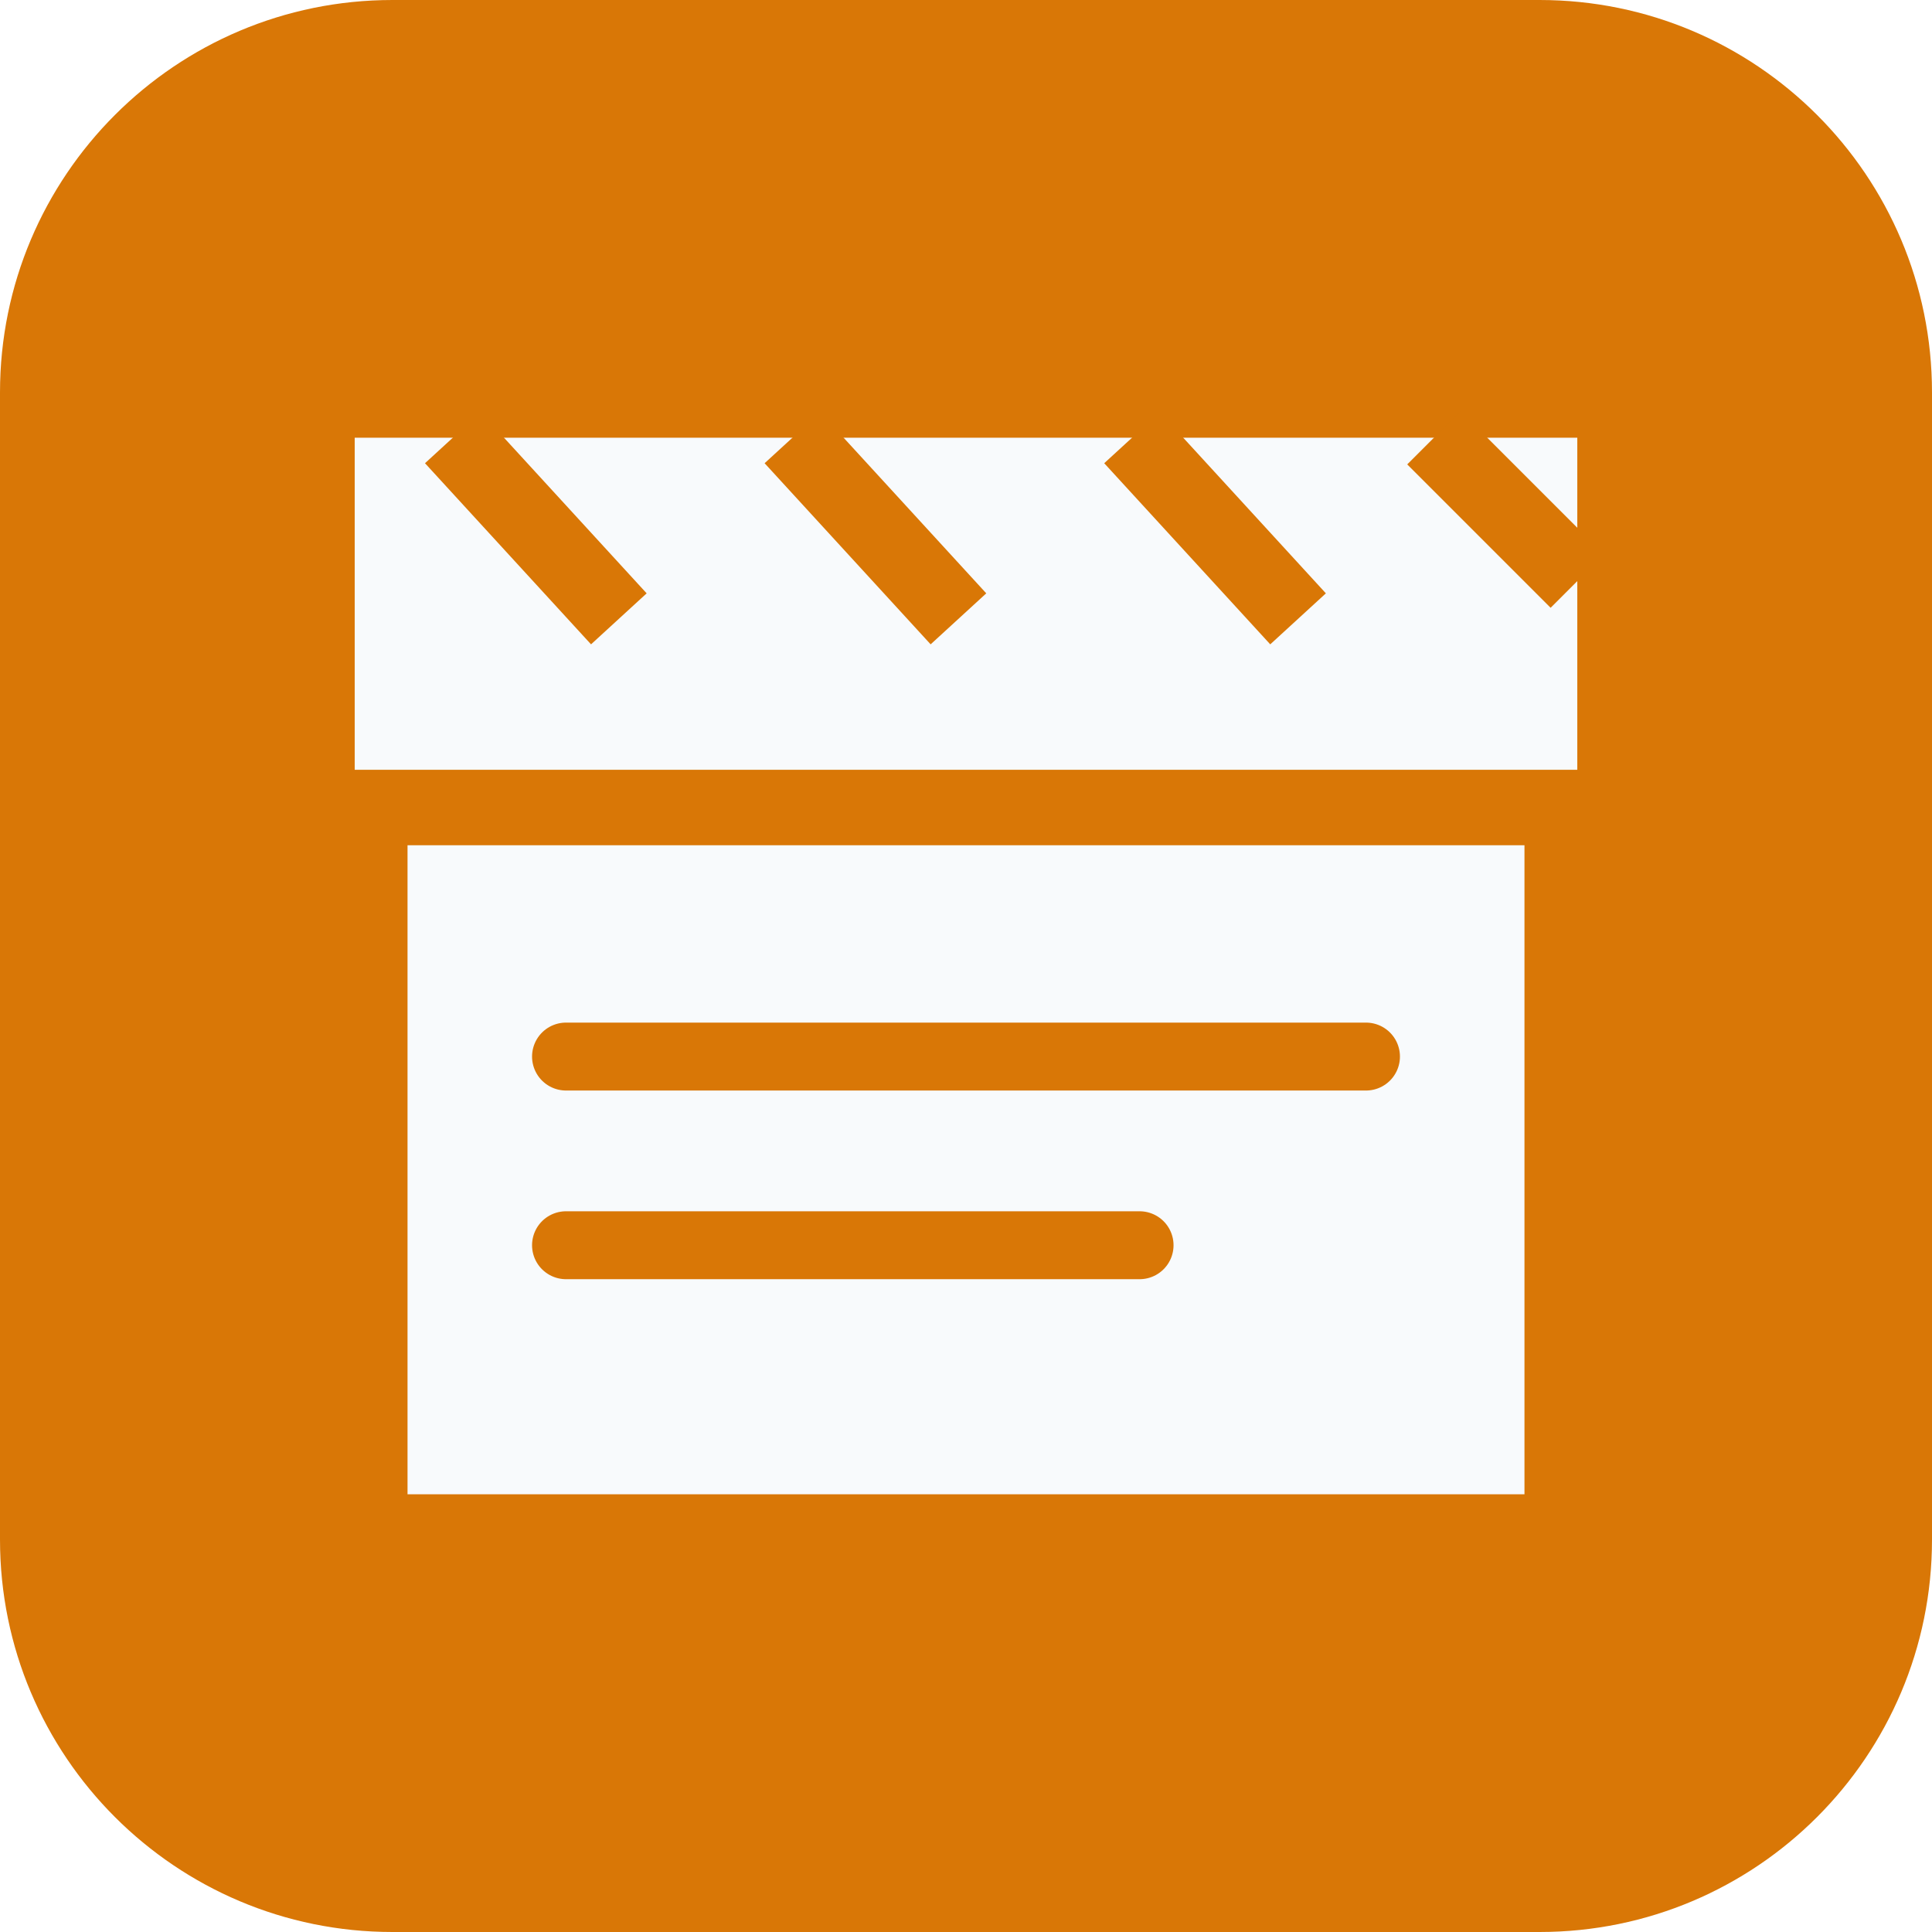
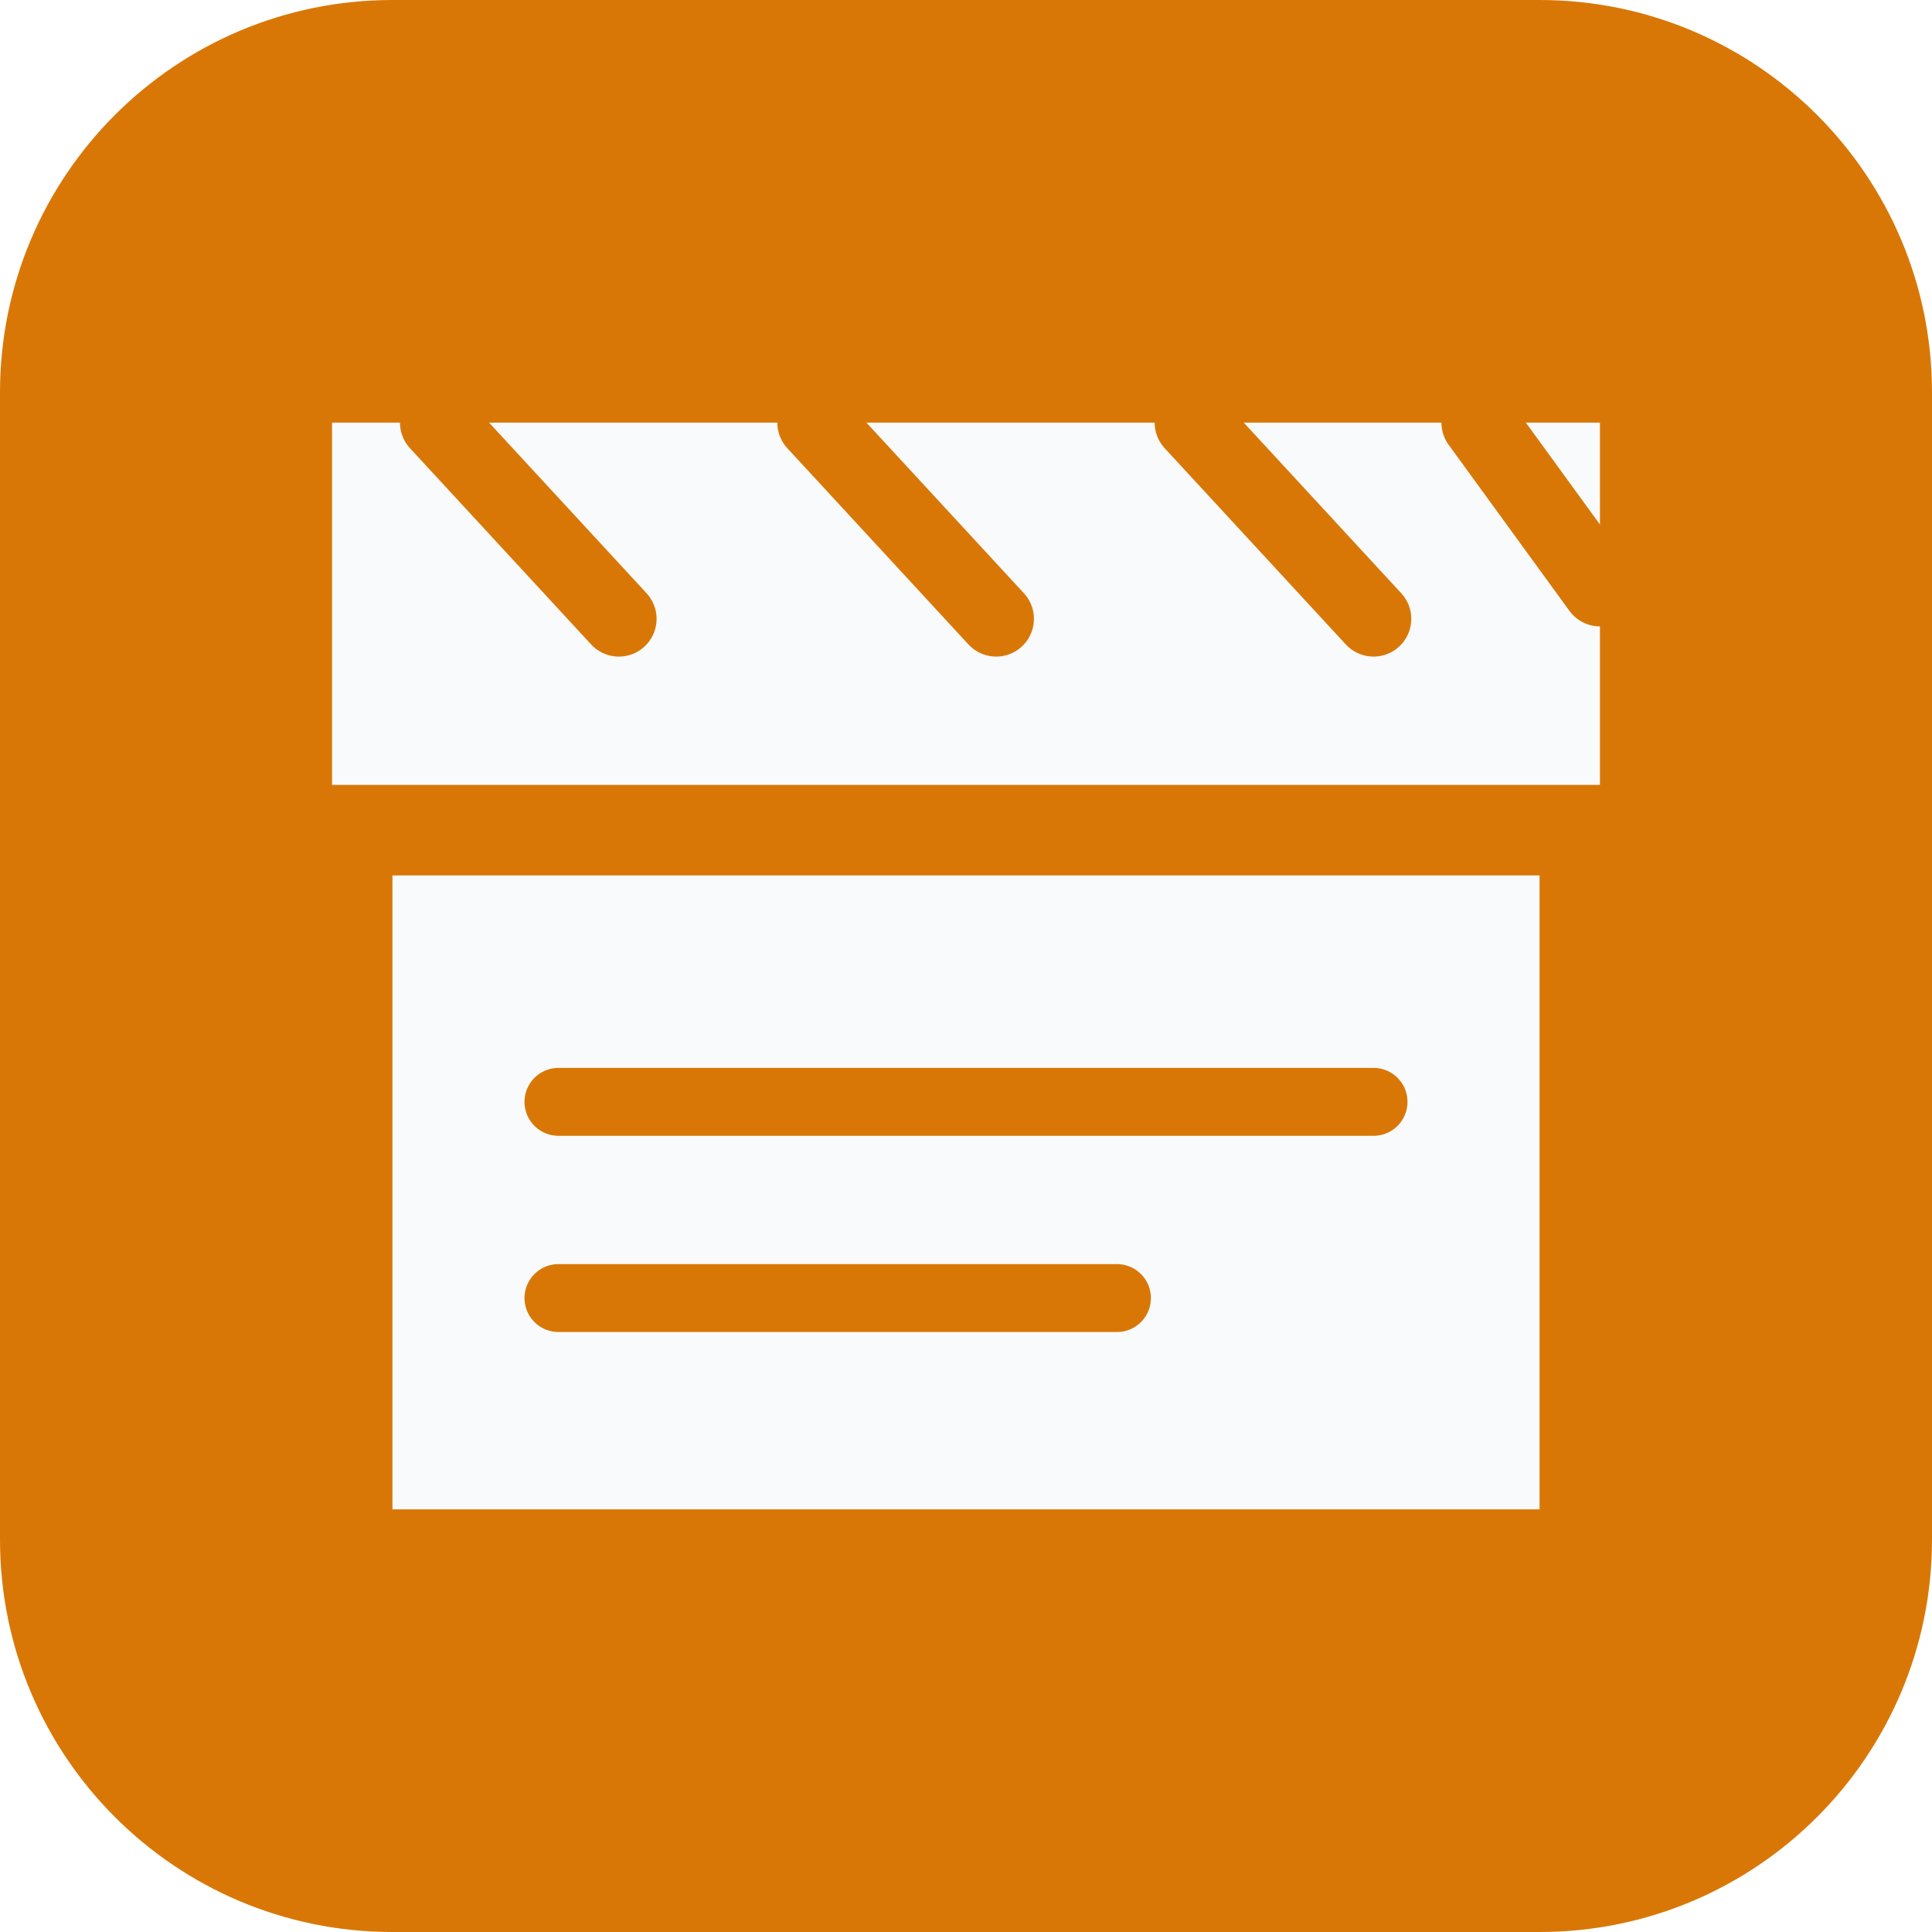
- <svg xmlns="http://www.w3.org/2000/svg" viewBox="0 0 256 256">
+ <svg xmlns="http://www.w3.org/2000/svg" viewBox="0 0 256 256" role="img" aria-label="Scribam Drama">
  <rect width="256" height="256" rx="52" fill="#D97706" />
-   <path d="M47 58H209V102H47Z" fill="#F8FAFC" />
-   <path d="M60 58 82 82M105 58 127 82M150 58 172 82M190 58 209 77" stroke="#D97706" stroke-width="10" />
-   <path d="M54 112H202V198H54Z" fill="#F8FAFC" />
-   <path d="M75 140H181M75 165H151" stroke="#D97706" stroke-width="9" stroke-linecap="round" />
+   <path d="M44 56H212V104H44Z" fill="#F8FAFC" />
+   <path d="M58 56 82 82M108 56 132 82M158 56 182 82M196 56 212 78" stroke="#D97706" stroke-width="10" stroke-linecap="round" />
+   <path d="M52 116H204V200H52Z" fill="#F8FAFC" />
+   <path d="M74 146H182M74 172H148" stroke="#D97706" stroke-width="9" stroke-linecap="round" />
</svg>
